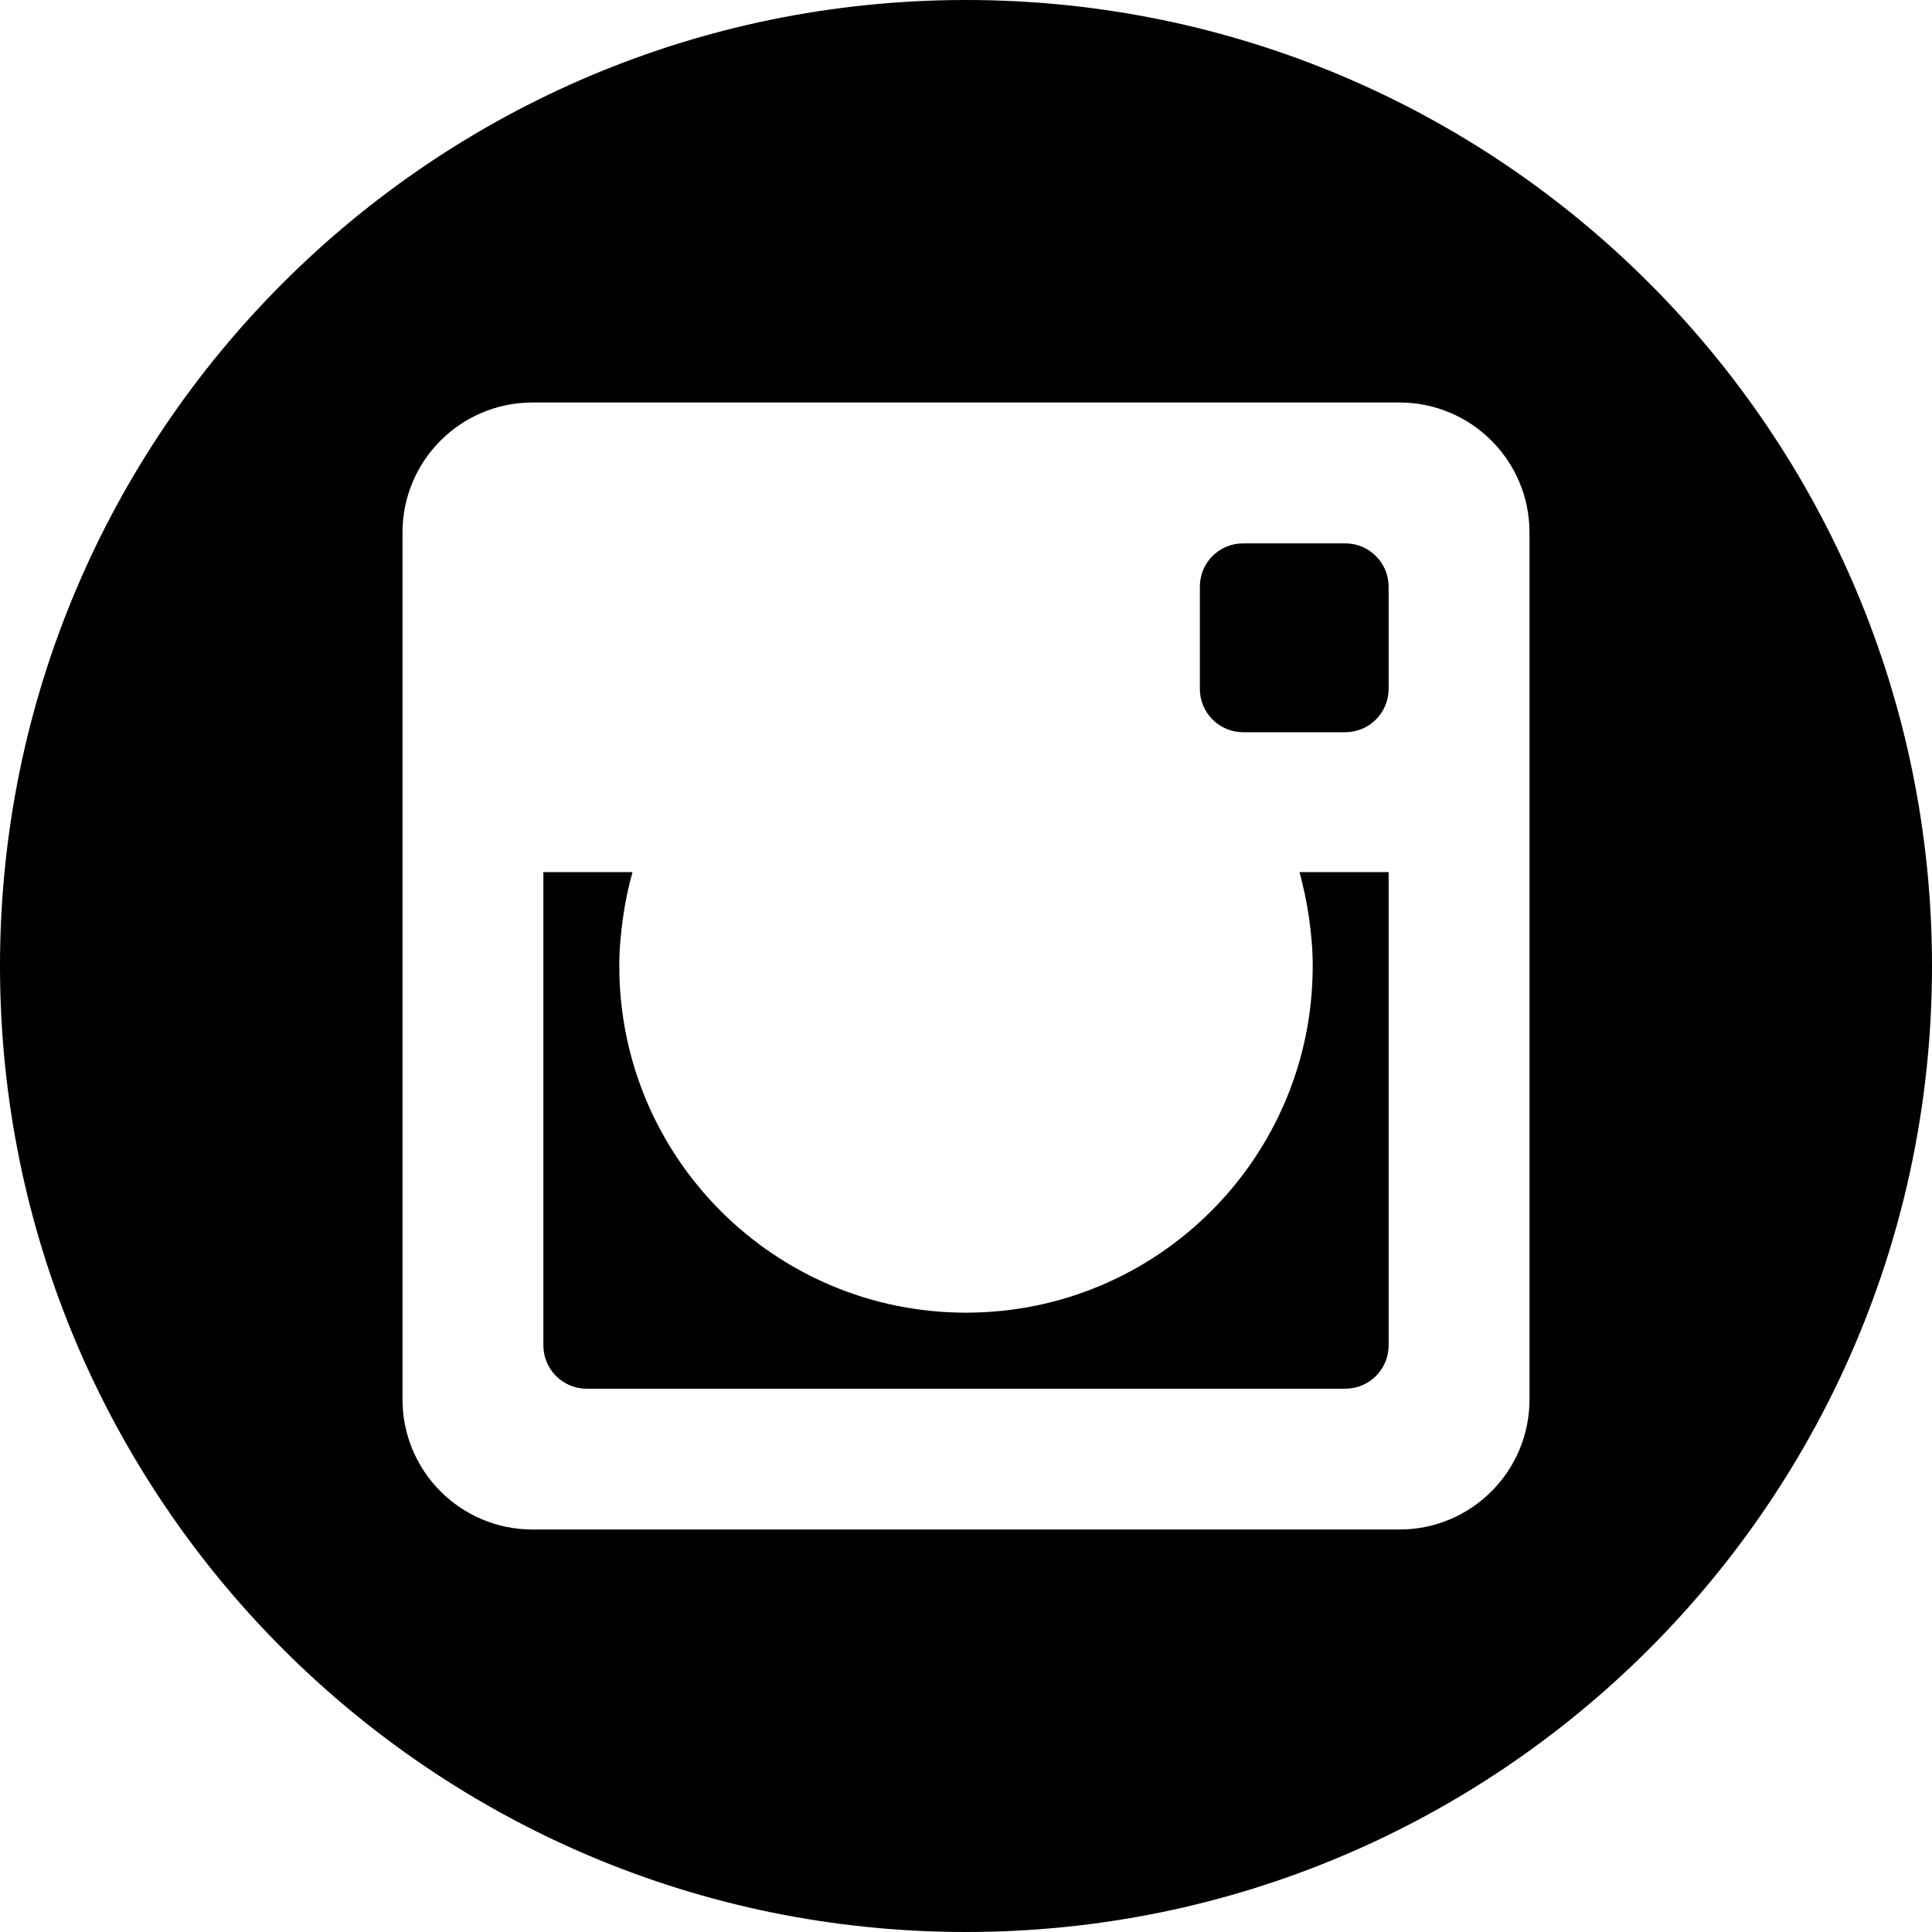
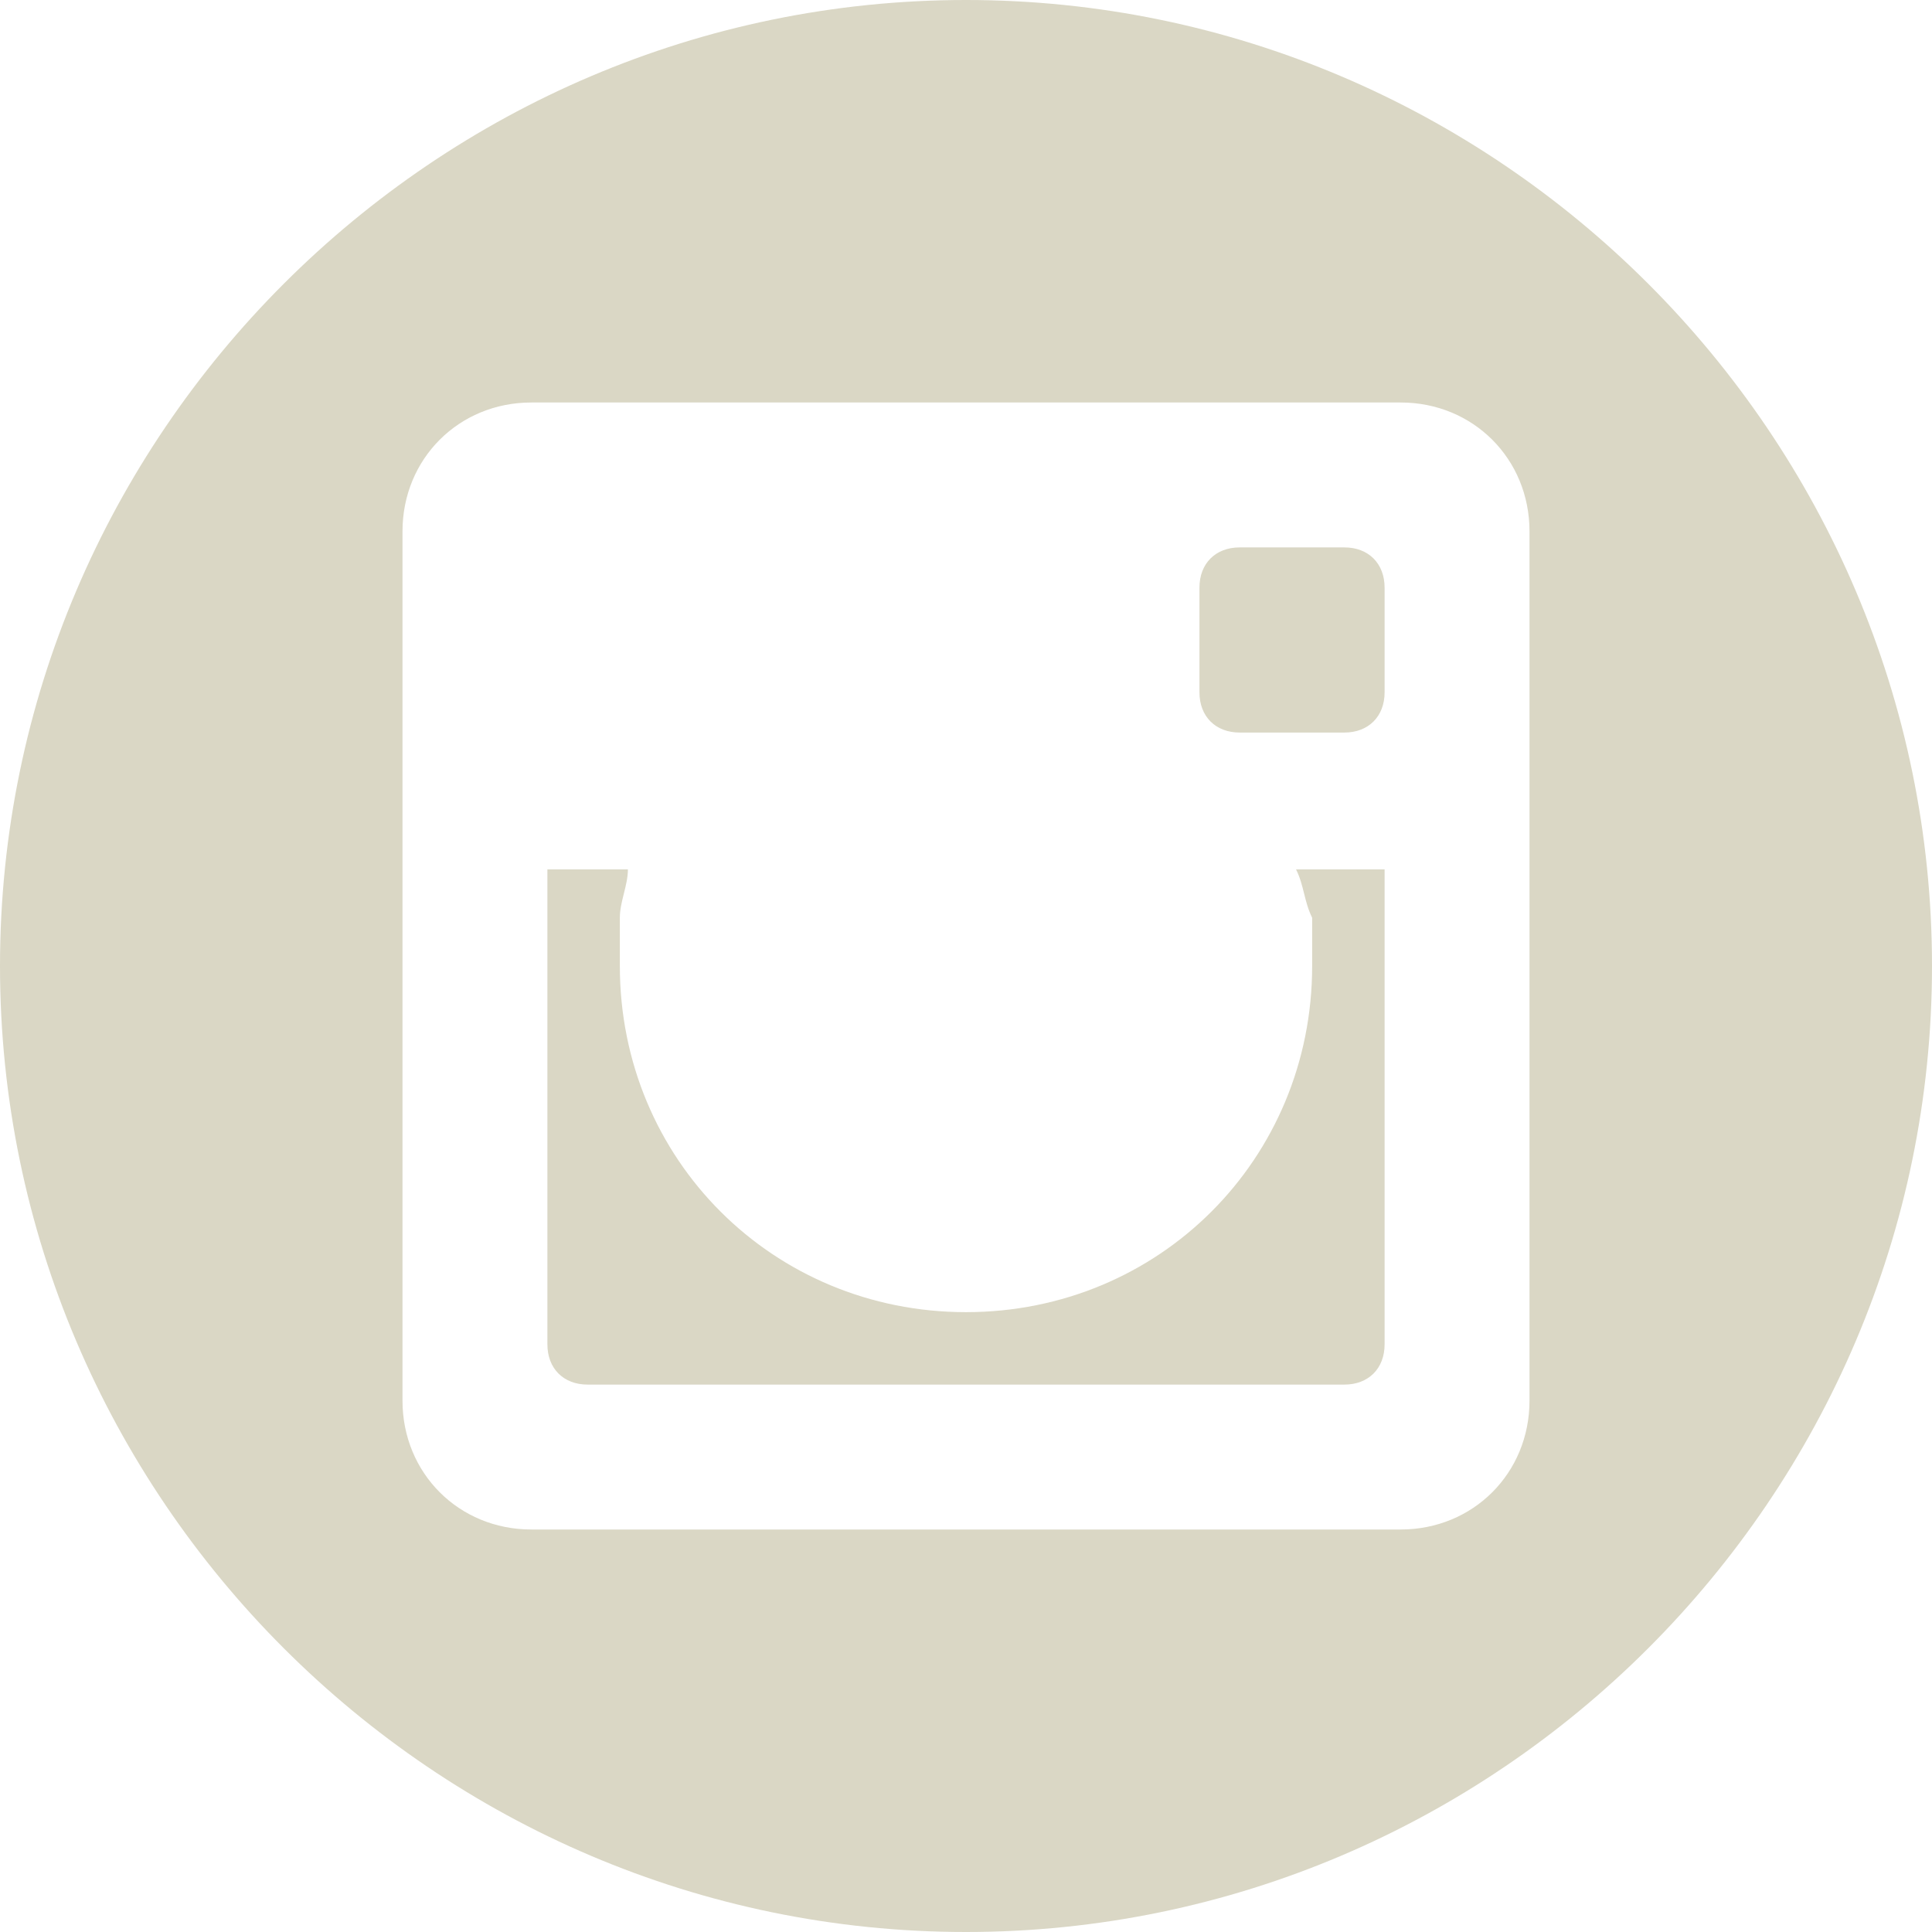
- <svg xmlns="http://www.w3.org/2000/svg" width="24" height="24" viewBox="0 0 24 24">
-   <path d="M17.25 7.288v1.269a.539.539 0 0 1-.538.539h-1.269a.538.538 0 0 1-.538-.539V7.288c0-.297.239-.538.538-.538h1.269c.297 0 .538.241.538.538zM12 14.691zm4.261-3.291c.028.196.046.396.046.599A4.307 4.307 0 1 1 7.693 12c0-.204.018-.403.046-.599.027-.194.066-.383.118-.567H6.75v5.879c0 .297.241.538.538.538h9.424a.538.538 0 0 0 .538-.538v-5.879h-1.107c.05.184.09.373.118.566zM24 12c0 6.627-5.373 12-12 12S0 18.627 0 12 5.373 0 12 0s12 5.373 12 12zm-5-5.385C19 5.723 18.277 5 17.385 5H6.615C5.723 5 5 5.723 5 6.615v10.769C5 18.277 5.723 19 6.615 19h10.77c.892 0 1.615-.723 1.615-1.616V6.615z" />
+ <svg xmlns="http://www.w3.org/2000/svg" id="Layer_1" viewBox="0 0 24 24" width="24" height="24">
+   <style>.st0{fill:#dad7c5}</style>
+   <path d="M17.2 7.3v1.3c0 .3-.2.5-.5.5h-1.3c-.3 0-.5-.2-.5-.5V7.3c0-.3.2-.5.5-.5h1.3c.3 0 .5.2.5.5zm-.9 4.1v.6c0 2.4-1.9 4.3-4.3 4.3S7.7 14.4 7.7 12v-.6c0-.2.1-.4.1-.6h-1v5.9c0 .3.2.5.5.5h9.4c.3 0 .5-.2.5-.5v-5.9h-1.1c.1.2.1.4.2.6zm7.7.6c0 6.6-5.4 12-12 12S0 18.6 0 12 5.4 0 12 0s12 5.4 12 12zm-5-5.4c0-.9-.7-1.6-1.6-1.6H6.6C5.7 5 5 5.7 5 6.6v10.8c0 .9.7 1.6 1.6 1.6h10.8c.9 0 1.6-.7 1.6-1.6V6.6z" class="st0" />
</svg>
